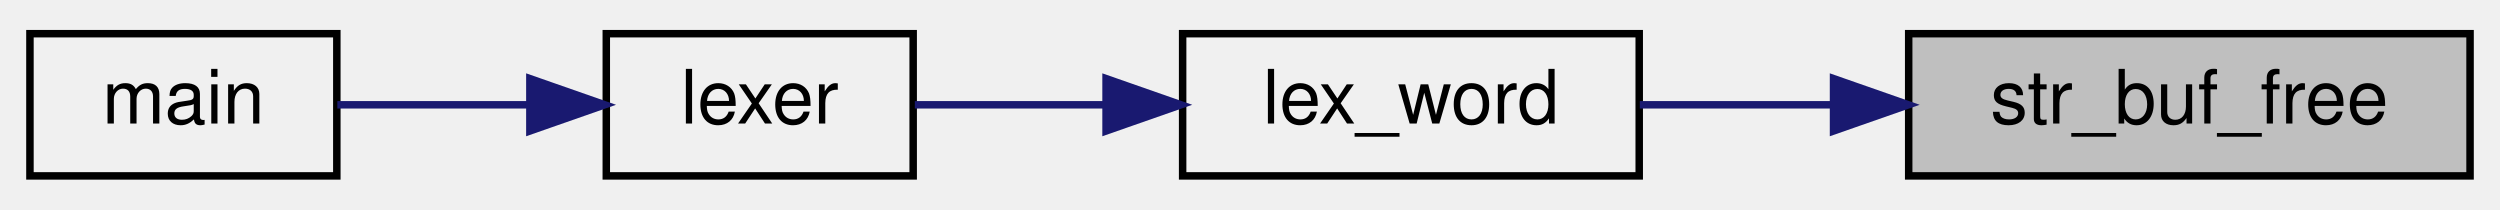
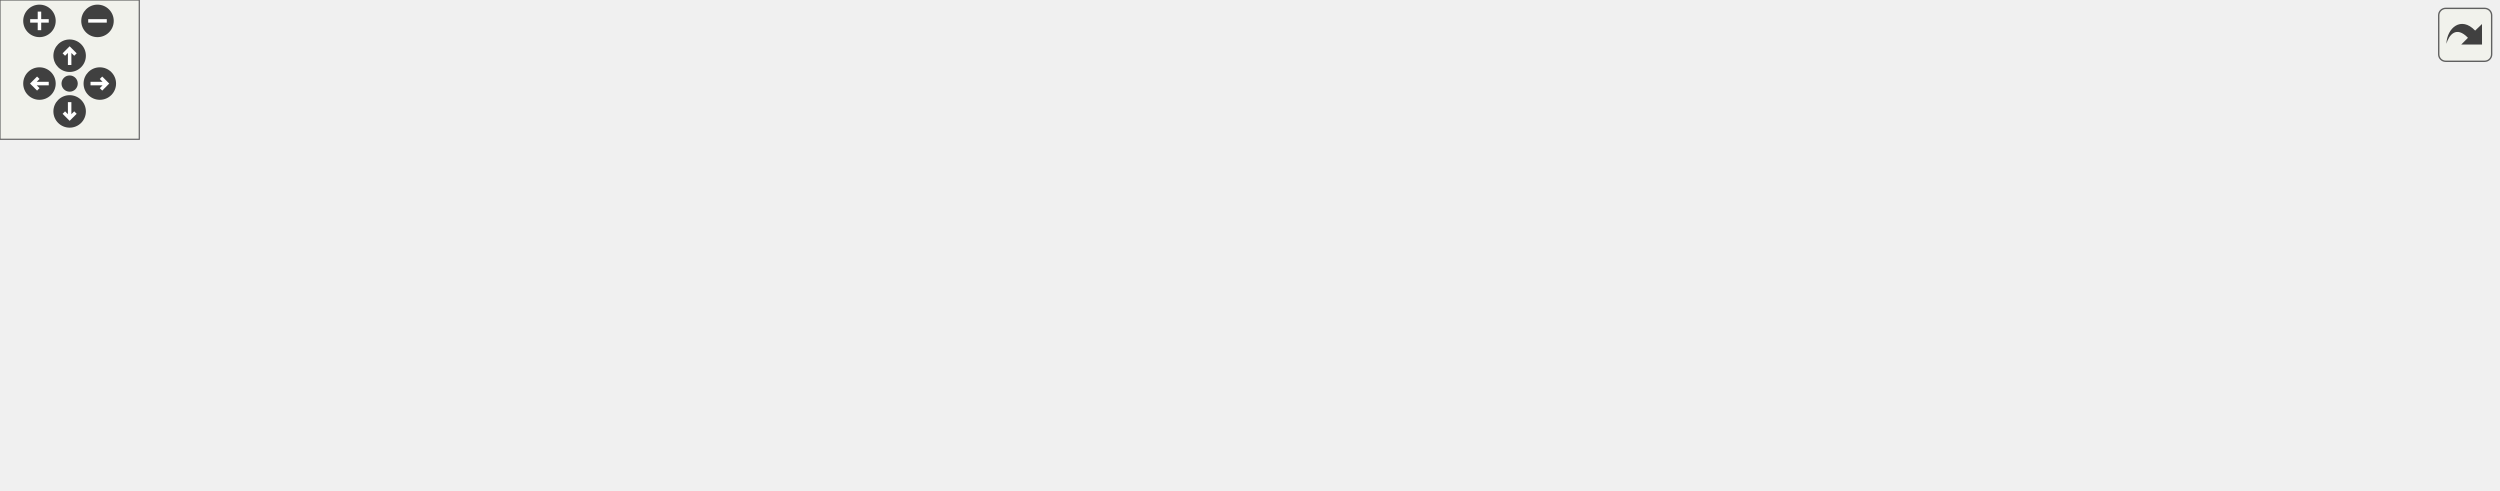
- <svg xmlns="http://www.w3.org/2000/svg" xmlns:xlink="http://www.w3.org/1999/xlink" width="334pt" height="28pt" viewBox="0.00 0.00 334.00 28.00">
-   <g id="graph0" class="graph" transform="scale(1 1) rotate(0) translate(4 24)">
-     <g id="node1" class="node">
-       <g id="a_node1">
-         <a xlink:title=" ">
-           <polygon fill="#bfbfbf" stroke="black" points="251,-0.5 251,-19.5 326,-19.5 326,-0.5 251,-0.5" />
-           <text text-anchor="middle" x="288.5" y="-7.5" font-family="Helvetica,sans-Serif" font-size="10.00">str_buf_free</text>
-         </a>
-       </g>
-     </g>
-     <g id="node2" class="node">
-       <g id="a_node2">
-         <a xlink:href="lexer__word_8c.html#a4093905b7d1dfe02710752ee5da8fe01" target="_top" xlink:title="Lexes the string to create a WORD token.">
-           <polygon fill="none" stroke="black" points="154,-0.5 154,-19.5 215,-19.5 215,-0.5 154,-0.5" />
-           <text text-anchor="middle" x="184.5" y="-7.5" font-family="Helvetica,sans-Serif" font-size="10.00">lex_word</text>
-         </a>
-       </g>
-     </g>
-     <g id="edge1" class="edge">
-       <path fill="none" stroke="midnightblue" d="M240.82,-10C232.07,-10 223.14,-10 215.08,-10" />
-       <polygon fill="midnightblue" stroke="midnightblue" points="240.96,-13.5 250.96,-10 240.96,-6.5 240.96,-13.5" />
-     </g>
-     <g id="node3" class="node">
-       <g id="a_node3">
-         <a xlink:href="lexer_8c.html#aced469451204cf536fd18b4cf94f6b91" target="_top" xlink:title="Global lexing function, that traverses readline's string and separate in tokens.">
-           <polygon fill="none" stroke="black" points="77,-0.5 77,-19.5 118,-19.5 118,-0.5 77,-0.5" />
-           <text text-anchor="middle" x="97.5" y="-7.5" font-family="Helvetica,sans-Serif" font-size="10.00">lexer</text>
-         </a>
-       </g>
-     </g>
-     <g id="edge2" class="edge">
-       <path fill="none" stroke="midnightblue" d="M143.58,-10C134.77,-10 125.81,-10 118.22,-10" />
-       <polygon fill="midnightblue" stroke="midnightblue" points="143.77,-13.5 153.77,-10 143.77,-6.5 143.77,-13.5" />
-     </g>
-     <g id="node4" class="node">
-       <g id="a_node4">
-         <a xlink:href="main_8c.html#a647f21a28344e1d9c643f4115516d7c9" target="_top" xlink:title=" ">
-           <polygon fill="none" stroke="black" points="0,-0.5 0,-19.5 41,-19.5 41,-0.5 0,-0.5" />
-           <text text-anchor="middle" x="20.5" y="-7.5" font-family="Helvetica,sans-Serif" font-size="10.00">main</text>
-         </a>
-       </g>
-     </g>
-     <g id="edge3" class="edge">
-       <path fill="none" stroke="midnightblue" d="M66.69,-10C58.08,-10 48.9,-10 41.07,-10" />
-       <polygon fill="midnightblue" stroke="midnightblue" points="66.79,-13.5 76.79,-10 66.79,-6.5 66.79,-13.5" />
+ <svg xmlns="http://www.w3.org/2000/svg" xmlns:xlink="http://www.w3.org/1999/xlink" id="main" version="1.1" xml:space="preserve">
+   <style type="text/css">
+ .edge:hover path { stroke: red; }
+ .edge:hover polygon { stroke: red; fill: red; }
+ </style>
+   <defs>
+     <circle id="rim" cx="0" cy="0" r="7" />
+     <circle id="rim2" cx="0" cy="0" r="3.5" />
+     <g id="zoomPlus">
+       <use xlink:href="#rim" fill="#404040">
+         <set attributeName="fill" to="#808080" begin="zoomplus.mouseover" end="zoomplus.mouseout" />
+       </use>
+       <path d="M-4,0h8M0,-4v8" fill="none" stroke="white" stroke-width="1.5" pointer-events="none" />
+     </g>
+     <g id="zoomMin">
+       <use xlink:href="#rim" fill="#404040">
+         <set attributeName="fill" to="#808080" begin="zoomminus.mouseover" end="zoomminus.mouseout" />
+       </use>
+       <path d="M-4,0h8" fill="none" stroke="white" stroke-width="1.5" pointer-events="none" />
+     </g>
+     <g id="dirArrow">
+       <path fill="none" stroke="white" stroke-width="1.5" d="M0,-3.0v7 M-2.5,-0.5L0,-3.0L2.5,-0.5" />
+     </g>
+     <g id="resetDef">
+       <use xlink:href="#rim2" fill="#404040">
+         <set attributeName="fill" to="#808080" begin="reset.mouseover" end="reset.mouseout" />
+       </use>
+     </g>
+   </defs>
+   <svg id="graph" class="graph">
+     <g id="viewport">
+       <g id="node1" class="node">
+         <g id="a_node1">
+           <a xlink:title=" ">
+             <polygon fill="#bfbfbf" stroke="black" points="1001,-38.5 1001,-57.5 1076,-57.5 1076,-38.5 1001,-38.5" />
+             <text text-anchor="middle" x="1038.5" y="-45.5" font-family="Helvetica,sans-Serif" font-size="10.00">str_buf_free</text>
+           </a>
+         </g>
+       </g>
+       <g id="node2" class="node">
+         <g id="a_node2">
+           <a xlink:href="expand__dollar_8c.html#af17c527615f14d68b20a8edf80264943" target="_top" xlink:title=" ">
+             <polygon fill="none" stroke="black" points="887.5,-95.5 887.5,-114.5 955.5,-114.5 955.5,-95.5 887.5,-95.5" />
+             <text text-anchor="middle" x="921.5" y="-102.5" font-family="Helvetica,sans-Serif" font-size="10.00">exit_dollar</text>
+           </a>
+         </g>
+       </g>
+       <g id="edge1" class="edge">
+         <path fill="none" stroke="midnightblue" d="M1009.18,-62.04C988.23,-72.42 960.24,-86.29 941.81,-95.43" />
+         <polygon fill="midnightblue" stroke="midnightblue" points="1010.85,-65.12 1018.25,-57.54 1007.74,-58.85 1010.85,-65.12" />
+       </g>
+       <g id="node5" class="node">
+         <g id="a_node5">
+           <a xlink:href="expand__word_8c.html#a051bcabe3f6edf5f6d234199cea49f48" target="_top" xlink:title=" ">
+             <polygon fill="none" stroke="black" points="332,-38.5 332,-57.5 440,-57.5 440,-38.5 332,-38.5" />
+             <text text-anchor="middle" x="386" y="-45.5" font-family="Helvetica,sans-Serif" font-size="10.00">expand_word_loop</text>
+           </a>
+         </g>
+       </g>
+       <g id="edge11" class="edge">
+         <path fill="none" stroke="midnightblue" d="M990.39,-48C938.48,-48 852.54,-48 778.5,-48 778.5,-48 778.5,-48 635,-48 567.83,-48 490.43,-48 440.22,-48" />
+         <polygon fill="midnightblue" stroke="midnightblue" points="990.61,-51.5 1000.61,-48 990.61,-44.5 990.61,-51.5" />
+       </g>
+       <g id="node10" class="node">
+         <g id="a_node10">
+           <a xlink:href="lexer__word_8c.html#a8c3afe25ab140f0d5490ae1a8389e162" target="_top" xlink:title=" ">
+             <polygon fill="none" stroke="black" points="878,-0.5 878,-19.5 965,-19.5 965,-0.5 878,-0.5" />
+             <text text-anchor="middle" x="921.5" y="-7.5" font-family="Helvetica,sans-Serif" font-size="10.00">lex_word_loop</text>
+           </a>
+         </g>
+       </g>
+       <g id="edge12" class="edge">
+         <path fill="none" stroke="midnightblue" d="M998.68,-35.17C983.25,-30.08 965.81,-24.31 951.51,-19.59" />
+         <polygon fill="midnightblue" stroke="midnightblue" points="997.89,-38.6 1008.48,-38.41 1000.08,-31.95 997.89,-38.6" />
+       </g>
+       <g id="node3" class="node">
+         <g id="a_node3">
+           <a xlink:href="expand__dollar_8c.html#a6d96e914be2d2db42405f61048e85370" target="_top" xlink:title=" ">
+             <polygon fill="none" stroke="black" points="595,-114.5 595,-133.5 677,-133.5 677,-114.5 595,-114.5" />
+             <text text-anchor="middle" x="636" y="-121.5" font-family="Helvetica,sans-Serif" font-size="10.00">expand_valid</text>
+           </a>
+         </g>
+       </g>
+       <g id="edge2" class="edge">
+         <path fill="none" stroke="midnightblue" d="M897.25,-119.71C882.15,-128.37 861.68,-138.49 842,-143 786.12,-155.81 769.9,-150.01 713,-143 697.88,-141.14 681.44,-137.27 667.74,-133.51" />
+         <polygon fill="midnightblue" stroke="midnightblue" points="899.1,-122.68 905.91,-114.56 895.52,-116.66 899.1,-122.68" />
+       </g>
+       <g id="node4" class="node">
+         <g id="a_node4">
+           <a xlink:href="expand__dollar_8c.html#ac3e15865744ed2c1300a5cb96f24e33d" target="_top" xlink:title="Manages all possibilities with expand : $?, known and unknown env variable.">
+             <polygon fill="none" stroke="black" points="476,-76.5 476,-95.5 559,-95.5 559,-76.5 476,-76.5" />
+             <text text-anchor="middle" x="517.5" y="-83.5" font-family="Helvetica,sans-Serif" font-size="10.00">handle_dollar</text>
+           </a>
+         </g>
+       </g>
+       <g id="edge10" class="edge">
+         <path fill="none" stroke="midnightblue" d="M877.27,-102.96C799.11,-99.26 635.37,-91.52 559.14,-87.92" />
+         <polygon fill="midnightblue" stroke="midnightblue" points="877.11,-106.45 887.26,-103.43 877.44,-99.46 877.11,-106.45" />
+       </g>
+       <g id="node9" class="node">
+         <g id="a_node9">
+           <a xlink:href="expand__dollar_8c.html#a288ca34d78433c242163338d2e877550" target="_top" xlink:title=" ">
+             <polygon fill="none" stroke="black" points="713,-114.5 713,-133.5 842,-133.5 842,-114.5 713,-114.5" />
+             <text text-anchor="middle" x="777.5" y="-121.5" font-family="Helvetica,sans-Serif" font-size="10.00">expand_valid_build_str</text>
+           </a>
+         </g>
+       </g>
+       <g id="edge8" class="edge">
+         <path fill="none" stroke="midnightblue" d="M877.04,-110.82C866.05,-112.29 854.02,-113.9 842.26,-115.47" />
+         <polygon fill="midnightblue" stroke="midnightblue" points="877.76,-114.25 887.21,-109.45 876.83,-107.31 877.76,-114.25" />
+       </g>
+       <g id="edge3" class="edge">
+         <path fill="none" stroke="midnightblue" d="M595.68,-111.17C580.05,-106.08 562.37,-100.31 547.89,-95.59" />
+         <polygon fill="midnightblue" stroke="midnightblue" points="595.01,-114.64 605.6,-114.41 597.18,-107.98 595.01,-114.64" />
+       </g>
+       <g id="edge4" class="edge">
+         <path fill="none" stroke="midnightblue" d="M473.78,-73.46C456.16,-68.3 436.08,-62.4 419.67,-57.59" />
+         <polygon fill="midnightblue" stroke="midnightblue" points="473.24,-76.95 483.82,-76.41 475.21,-70.24 473.24,-76.95" />
+       </g>
+       <g id="node6" class="node">
+         <g id="a_node6">
+           <a xlink:href="expand__word_8c.html#a0ec378990f411456436a9bb6a71babfc" target="_top" xlink:title="Scans the word to dequote/expand and build correct output.">
+             <polygon fill="none" stroke="black" points="214,-38.5 214,-57.5 296,-57.5 296,-38.5 214,-38.5" />
+             <text text-anchor="middle" x="255" y="-45.5" font-family="Helvetica,sans-Serif" font-size="10.00">expand_word</text>
+           </a>
+         </g>
+       </g>
+       <g id="edge5" class="edge">
+         <path fill="none" stroke="midnightblue" d="M321.63,-48C312.93,-48 304.2,-48 296.08,-48" />
+         <polygon fill="midnightblue" stroke="midnightblue" points="321.79,-51.5 331.79,-48 321.79,-44.5 321.79,-51.5" />
+       </g>
+       <g id="node7" class="node">
+         <g id="a_node7">
+           <a xlink:href="expand_8c.html#a53c53e75b0ad8c8888217cd918304b8b" target="_top" xlink:title="Iterate over every args and redir of each command to expand and dequote what needs to be.">
+             <polygon fill="none" stroke="black" points="77,-38.5 77,-57.5 178,-57.5 178,-38.5 77,-38.5" />
+             <text text-anchor="middle" x="127.5" y="-45.5" font-family="Helvetica,sans-Serif" font-size="10.00">expand_manager</text>
+           </a>
+         </g>
+       </g>
+       <g id="edge6" class="edge">
+         <path fill="none" stroke="midnightblue" d="M203.87,-48C195.45,-48 186.72,-48 178.3,-48" />
+         <polygon fill="midnightblue" stroke="midnightblue" points="203.95,-51.5 213.95,-48 203.95,-44.5 203.95,-51.5" />
+       </g>
+       <g id="node8" class="node">
+         <g id="a_node8">
+           <a xlink:href="main_8c.html#a647f21a28344e1d9c643f4115516d7c9" target="_top" xlink:title=" ">
+             <polygon fill="none" stroke="black" points="0,-19.5 0,-38.5 41,-38.5 41,-19.5 0,-19.5" />
+             <text text-anchor="middle" x="20.5" y="-26.5" font-family="Helvetica,sans-Serif" font-size="10.00">main</text>
+           </a>
+         </g>
+       </g>
+       <g id="edge7" class="edge">
+         <path fill="none" stroke="midnightblue" d="M66.72,-37.18C57.53,-35.52 48.64,-33.91 41.2,-32.57" />
+         <polygon fill="midnightblue" stroke="midnightblue" points="66.3,-40.66 76.77,-39 67.55,-33.78 66.3,-40.66" />
+       </g>
+       <g id="edge9" class="edge">
+         <path fill="none" stroke="midnightblue" d="M702.66,-124C693.97,-124 685.36,-124 677.38,-124" />
+         <polygon fill="midnightblue" stroke="midnightblue" points="702.87,-127.5 712.87,-124 702.87,-120.5 702.87,-127.5" />
+       </g>
+       <g id="node11" class="node">
+         <g id="a_node11">
+           <a xlink:href="lexer__word_8c.html#a4093905b7d1dfe02710752ee5da8fe01" target="_top" xlink:title="Lexes the string to create a WORD token.">
+             <polygon fill="none" stroke="black" points="747,-0.5 747,-19.5 808,-19.5 808,-0.5 747,-0.5" />
+             <text text-anchor="middle" x="777.5" y="-7.5" font-family="Helvetica,sans-Serif" font-size="10.00">lex_word</text>
+           </a>
+         </g>
+       </g>
+       <g id="edge13" class="edge">
+         <path fill="none" stroke="midnightblue" d="M867.87,-10C847.65,-10 825.31,-10 808.01,-10" />
+         <polygon fill="midnightblue" stroke="midnightblue" points="867.9,-13.5 877.9,-10 867.9,-6.5 867.9,-13.5" />
+       </g>
+       <g id="node12" class="node">
+         <g id="a_node12">
+           <a xlink:href="lexer_8c.html#aced469451204cf536fd18b4cf94f6b91" target="_top" xlink:title="Global lexing function, that traverses readline's string and separate in tokens.">
+             <polygon fill="none" stroke="black" points="497,-0.5 497,-19.5 538,-19.5 538,-0.5 497,-0.5" />
+             <text text-anchor="middle" x="517.5" y="-7.5" font-family="Helvetica,sans-Serif" font-size="10.00">lexer</text>
+           </a>
+         </g>
+       </g>
+       <g id="edge14" class="edge">
+         <path fill="none" stroke="midnightblue" d="M736.64,-10C680.56,-10 580.51,-10 538.23,-10" />
+         <polygon fill="midnightblue" stroke="midnightblue" points="736.9,-13.5 746.9,-10 736.9,-6.5 736.9,-13.5" />
+       </g>
+       <g id="edge15" class="edge">
+         <path fill="none" stroke="midnightblue" d="M486.79,-11.14C395.04,-14.66 117.82,-25.3 41.27,-28.24" />
+         <polygon fill="midnightblue" stroke="midnightblue" points="486.93,-14.64 496.79,-10.76 486.66,-7.64 486.93,-14.64" />
+       </g>
+     </g>
+   </svg>
+   <g id="navigator" transform="translate(0 0)" fill="#404254">
+     <rect fill="#f2f5e9" fill-opacity="0.5" stroke="#606060" stroke-width=".5" x="0" y="0" width="60" height="60" />
+     <use id="zoomplus" xlink:href="#zoomPlus" x="17" y="9" />
+     <use id="zoomminus" xlink:href="#zoomMin" x="42" y="9" />
+     <use id="reset" xlink:href="#resetDef" x="30" y="36" />
+     <g id="arrowUp" xlink:href="#dirArrow" transform="translate(30 24)">
+       <use xlink:href="#rim" fill="#404040">
+         <set attributeName="fill" to="#808080" begin="arrowUp.mouseover" end="arrowUp.mouseout" />
+       </use>
+       <path fill="none" stroke="white" stroke-width="1.5" d="M0,-3.0v7 M-2.5,-0.5L0,-3.0L2.5,-0.5" />
+     </g>
+     <g id="arrowRight" xlink:href="#dirArrow" transform="rotate(90) translate(36 -43)">
+       <use xlink:href="#rim" fill="#404040">
+         <set attributeName="fill" to="#808080" begin="arrowRight.mouseover" end="arrowRight.mouseout" />
+       </use>
+       <path fill="none" stroke="white" stroke-width="1.5" d="M0,-3.0v7 M-2.5,-0.5L0,-3.0L2.5,-0.5" />
+     </g>
+     <g id="arrowDown" xlink:href="#dirArrow" transform="rotate(180) translate(-30 -48)">
+       <use xlink:href="#rim" fill="#404040">
+         <set attributeName="fill" to="#808080" begin="arrowDown.mouseover" end="arrowDown.mouseout" />
+       </use>
+       <path fill="none" stroke="white" stroke-width="1.5" d="M0,-3.0v7 M-2.5,-0.5L0,-3.0L2.5,-0.5" />
+     </g>
+     <g id="arrowLeft" xlink:href="#dirArrow" transform="rotate(270) translate(-36 17)">
+       <use xlink:href="#rim" fill="#404040">
+         <set attributeName="fill" to="#808080" begin="arrowLeft.mouseover" end="arrowLeft.mouseout" />
+       </use>
+       <path fill="none" stroke="white" stroke-width="1.5" d="M0,-3.0v7 M-2.5,-0.5L0,-3.0L2.5,-0.5" />
    </g>
  </g>
+   <svg viewBox="0 0 15 15" width="100%" height="30px" preserveAspectRatio="xMaxYMin meet">
+     <g id="arrow_out" transform="scale(0.3 0.3)">
+       <a xlink:href="string__builder_8c_a34739f65bf6f3e3e2b9e19dadf5fe217_icgraph_org.svg" target="_base">
+         <rect id="button" ry="5" rx="5" y="6" x="6" height="38" width="38" fill="#f2f5e9" fill-opacity="0.5" stroke="#606060" stroke-width="1.0" />
+         <path id="arrow" d="M 11.5,31.437 C 11.94,20.098 22.043,11.323 32.159,21.979 L 37.069,17.246 C 37.069,17.246 37.088,32 37.088,32 L 22.16,31.978 C 22.16,31.978 26.998,27.14 26.998,27.14 C 18.529,18.264 13.292,25.23 11.5,31.437 z" style="fill:#404040;" />
+       </a>
+     </g>
+   </svg>
</svg>
